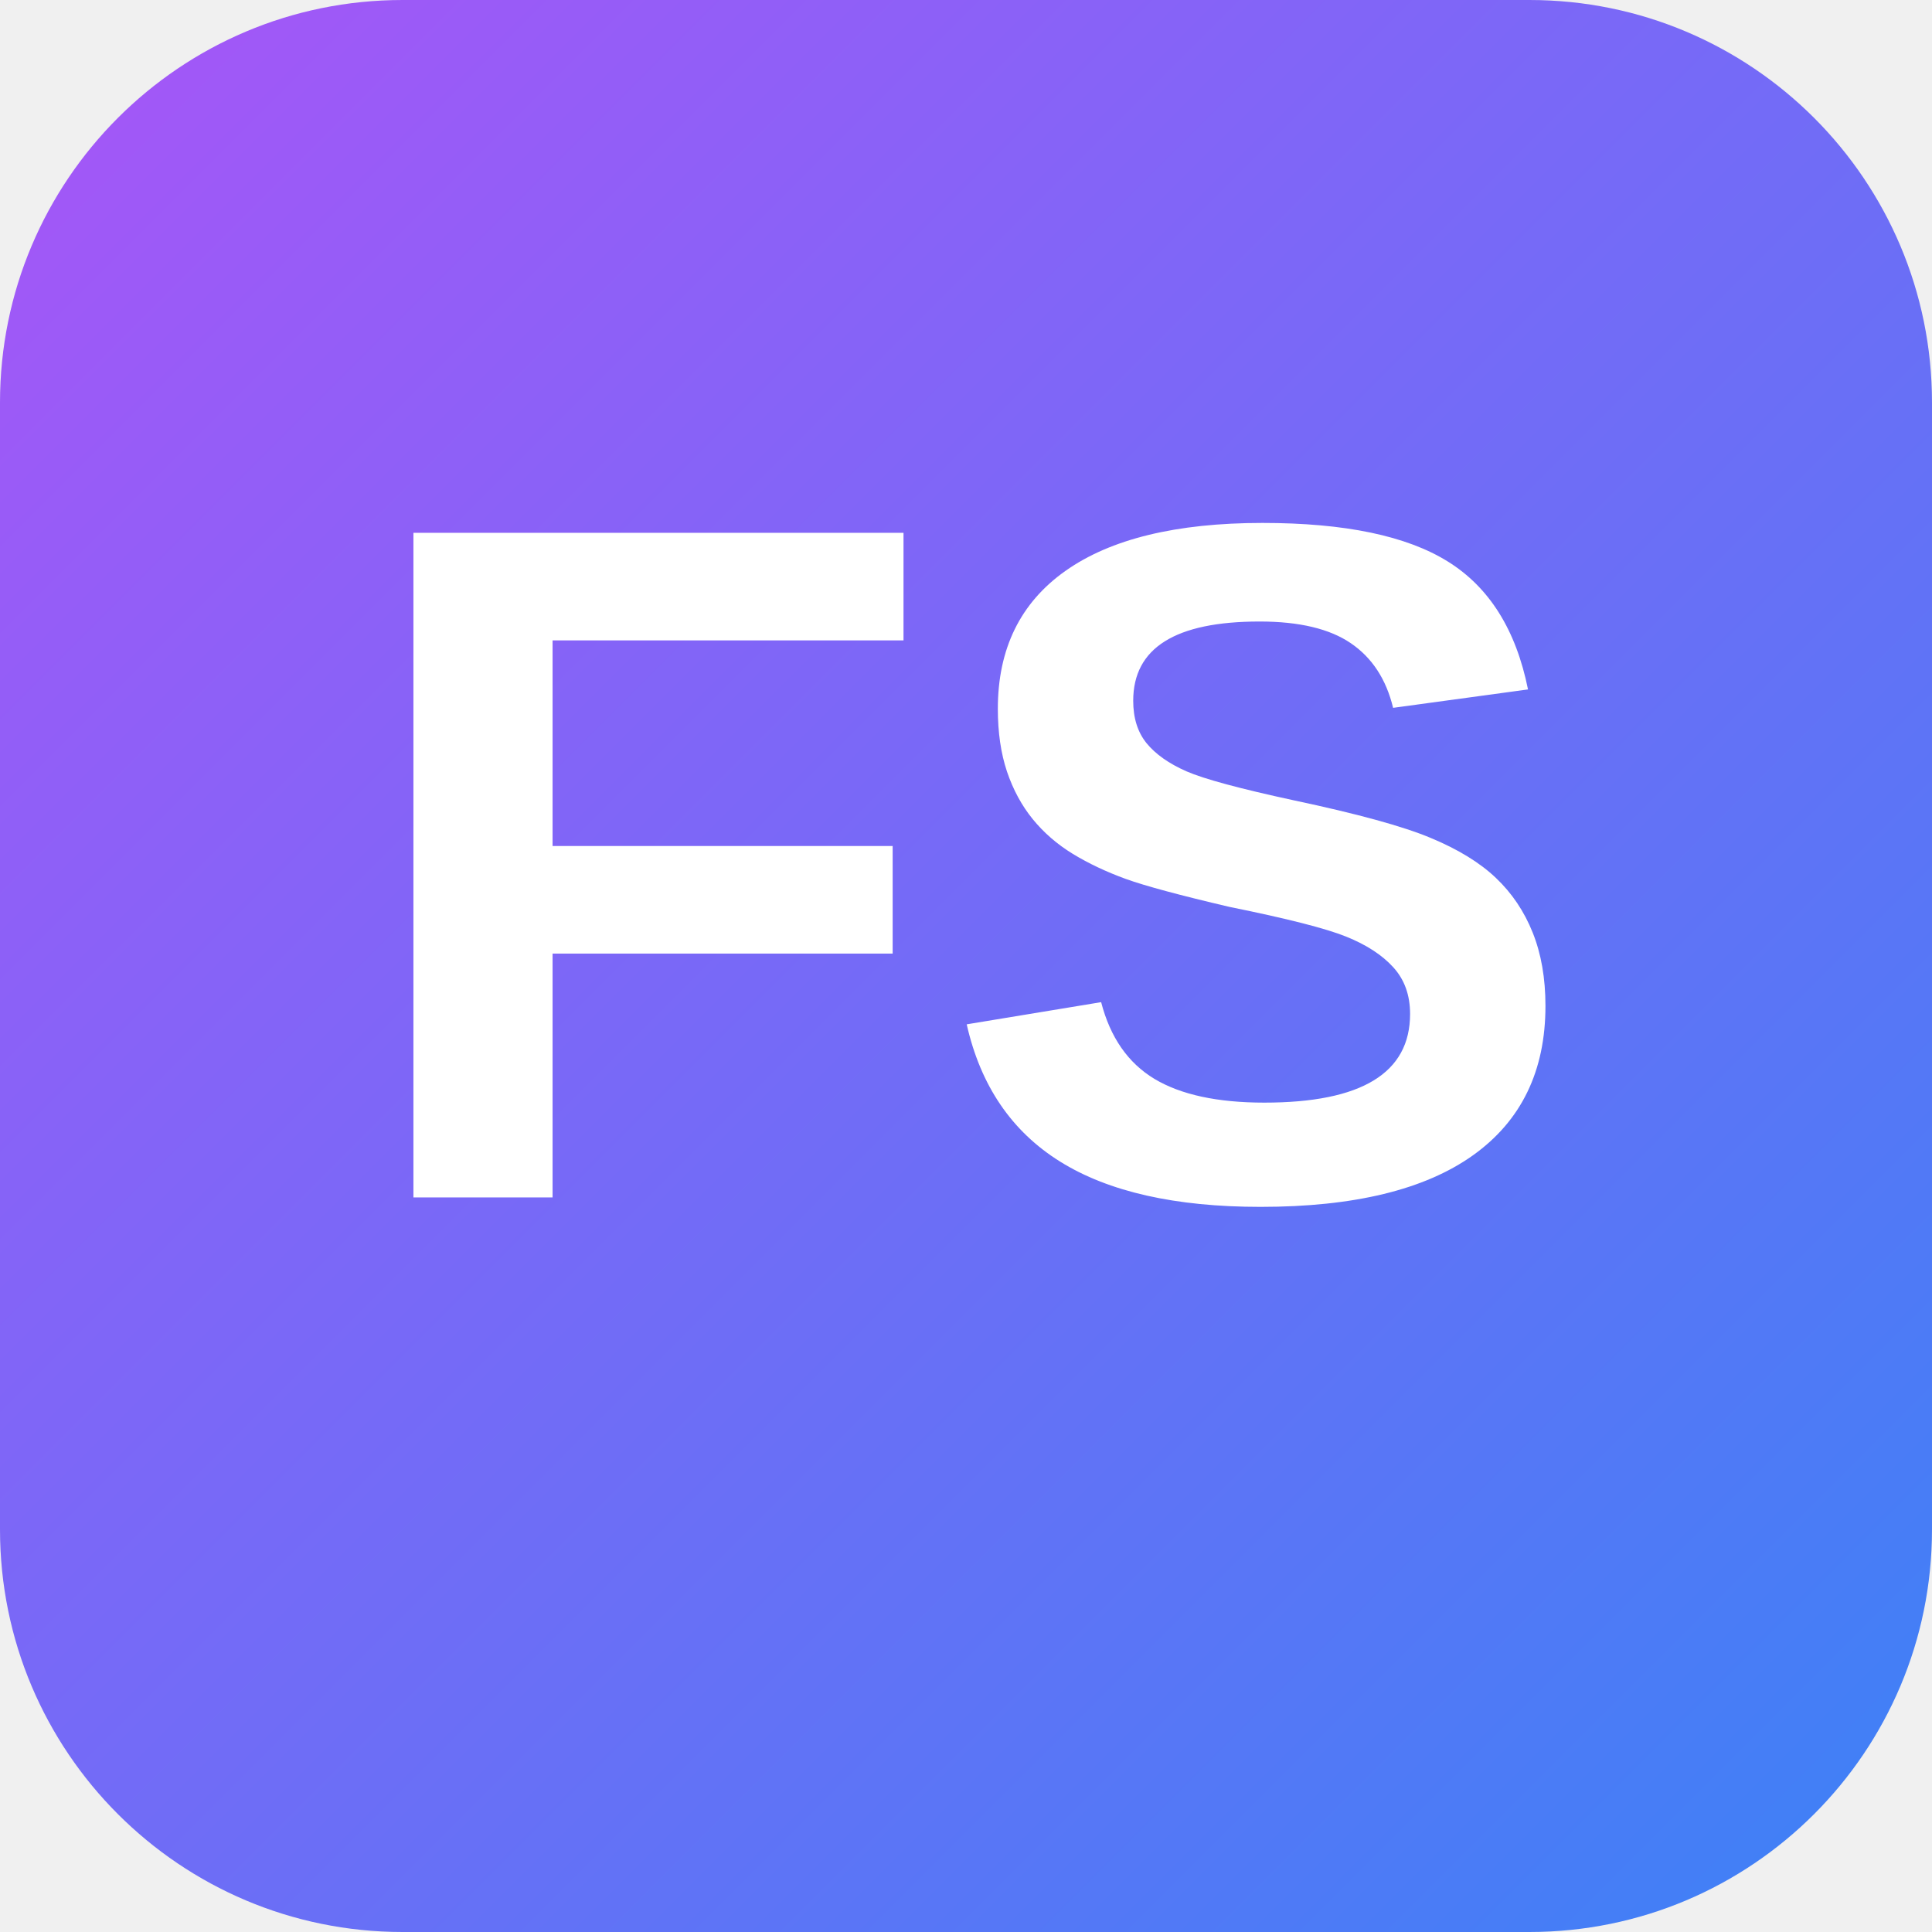
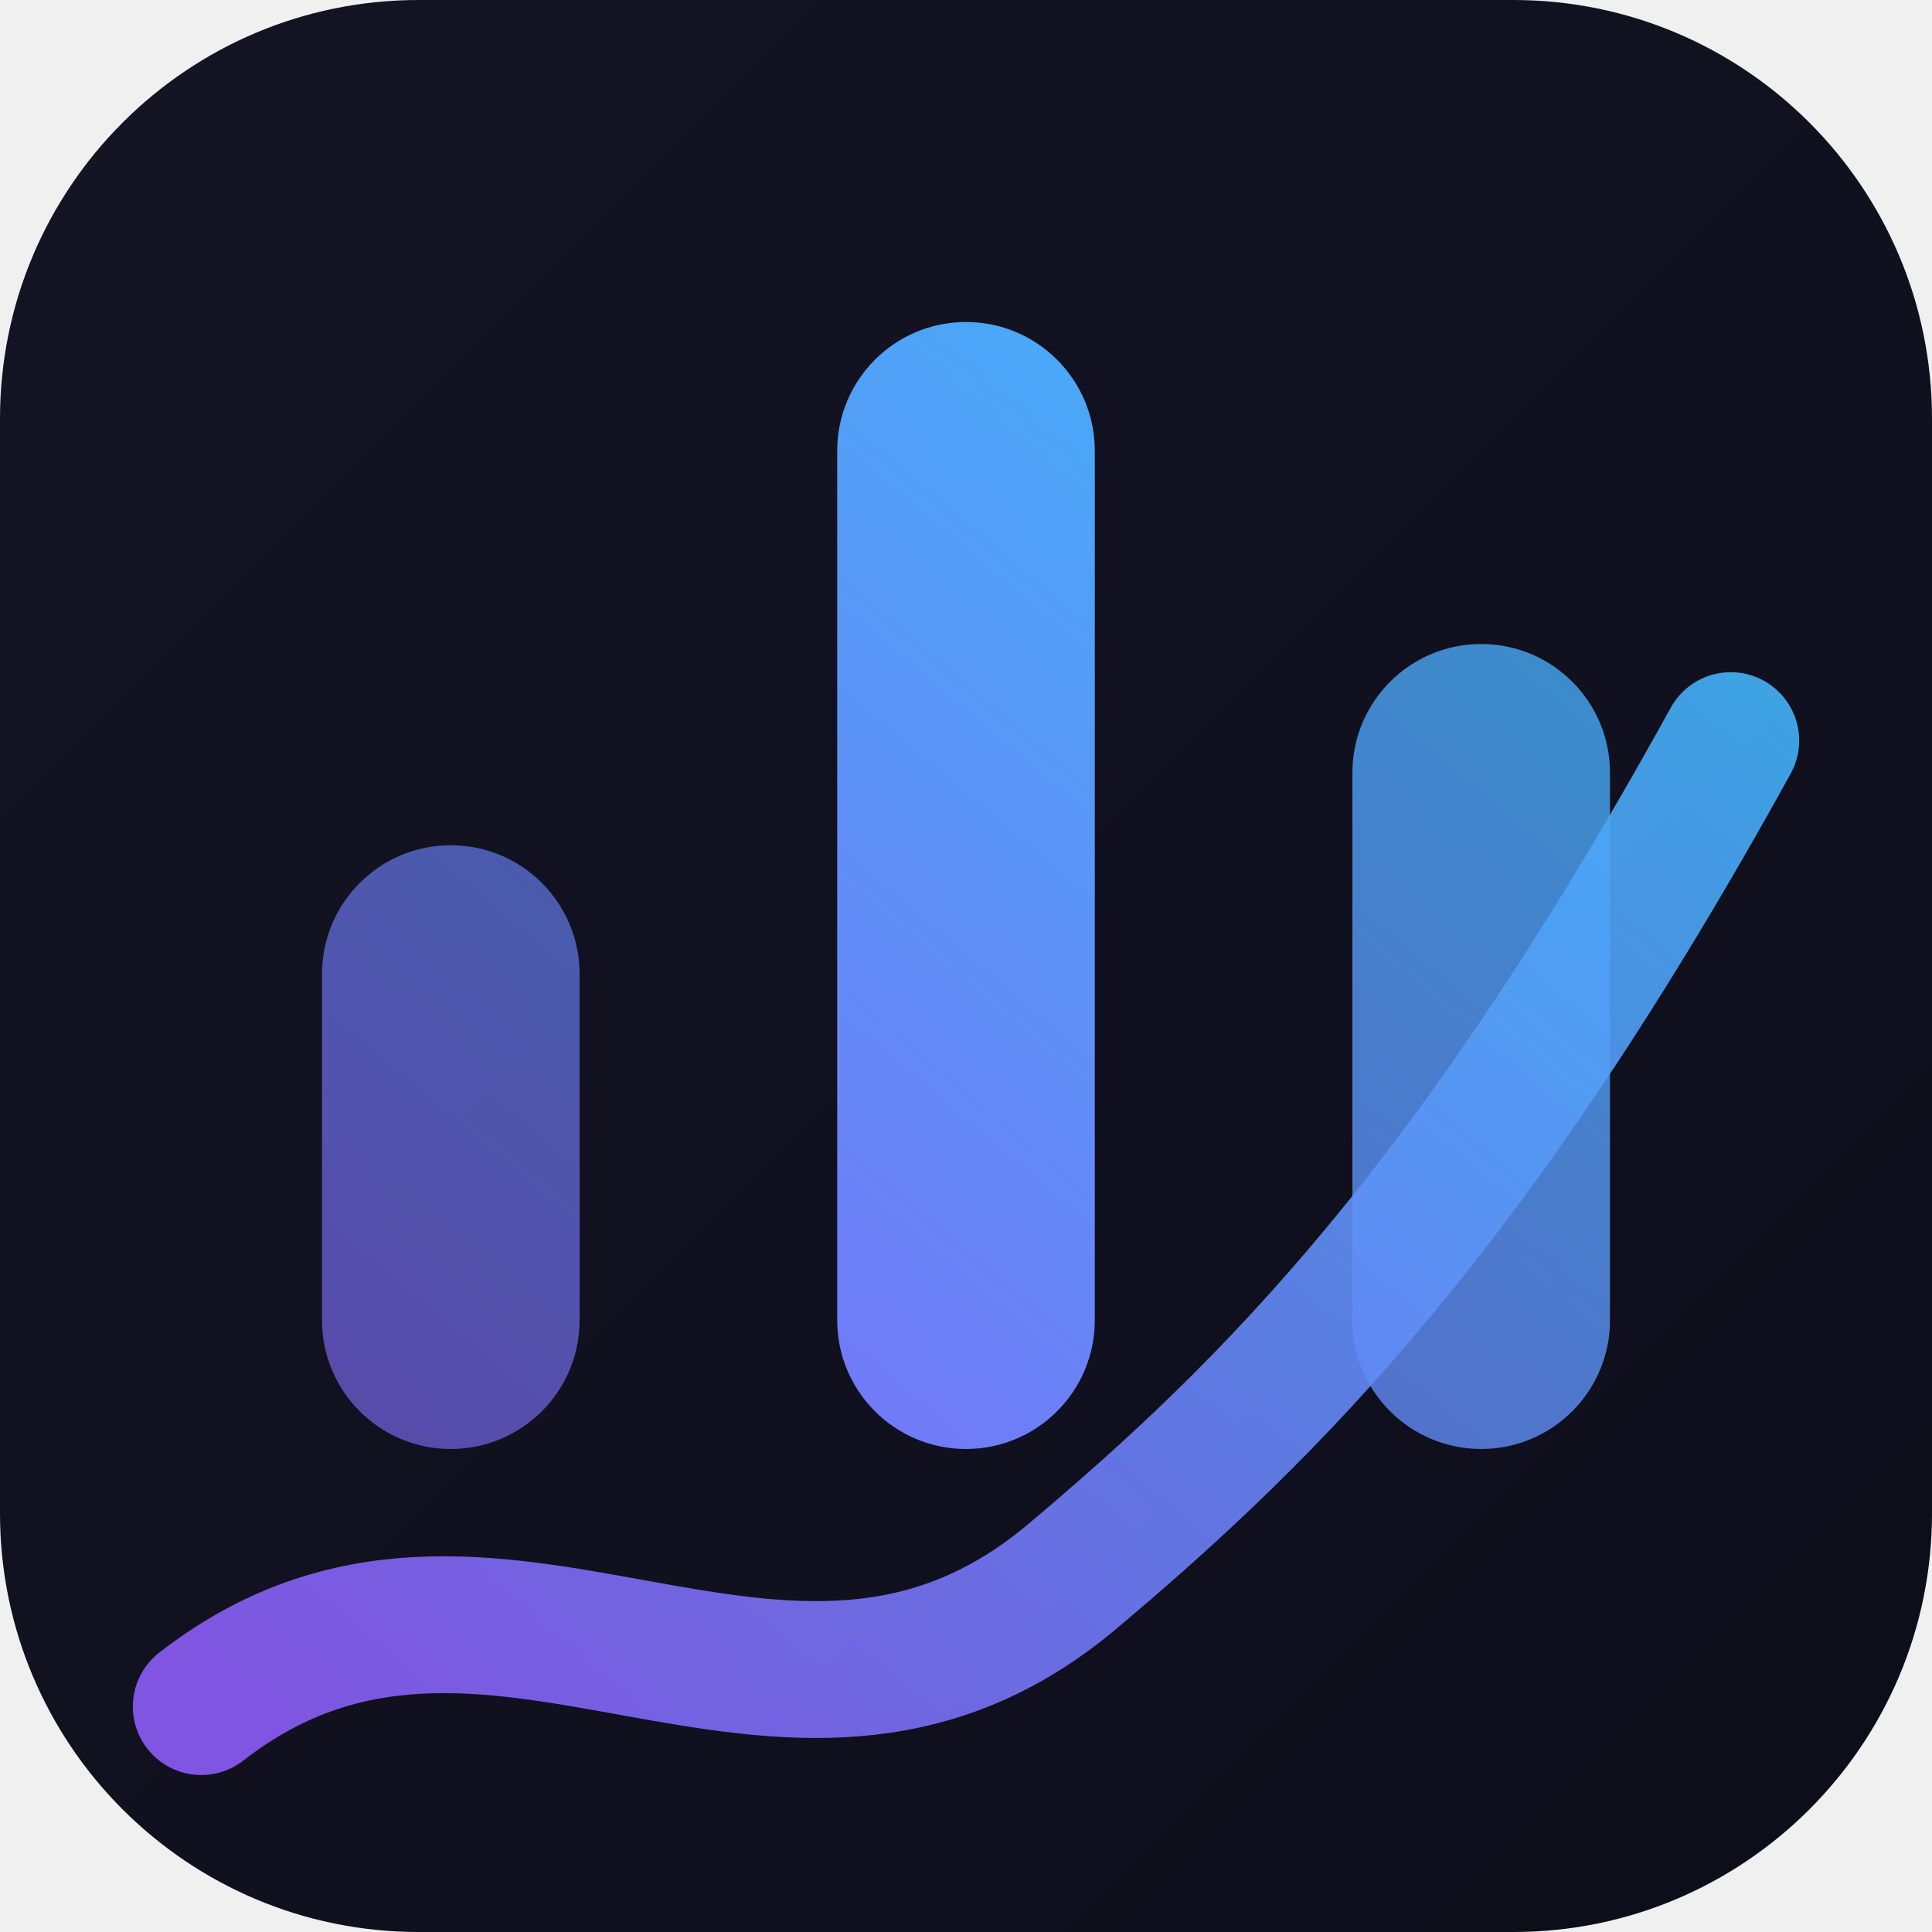
- <svg xmlns="http://www.w3.org/2000/svg" width="192" height="192">
+ <svg xmlns="http://www.w3.org/2000/svg" width="192" height="192" viewBox="0 0 24 24">
  <defs>
-     <linearGradient id="g" x1="0" y1="0" x2="1" y2="1">
-       <stop offset="0%" stop-color="#a855f7" />
-       <stop offset="100%" stop-color="#3b82f6" />
+     <linearGradient id="bg" x1="0" y1="0" x2="1" y2="1">
+       <stop offset="0%" stop-color="#151425" />
+       <stop offset="100%" stop-color="#0d0d1a" />
+     </linearGradient>
+     <linearGradient id="g" x1="4" y1="22" x2="20" y2="3" gradientUnits="userSpaceOnUse">
+       <stop offset="0" stop-color="#8b5cf6" />
+       <stop offset="1" stop-color="#38bdf8" />
    </linearGradient>
  </defs>
-   <rect width="192" height="192" rx="40" fill="url(#g)" />
-   <text x="96" y="119" text-anchor="middle" font-size="96" font-weight="bold" fill="white" font-family="Arial">FS</text>
+   <rect width="24" height="24" rx="5.2" fill="url(#bg)" />
+   <rect x="4" y="10.5" width="3.2" height="7.5" rx="1.6" fill="url(#g)" opacity="0.65" />
+   <rect x="10.4" y="4" width="3.2" height="14" rx="1.6" fill="url(#g)" />
+   <rect x="16.8" y="8" width="3.2" height="10" rx="1.6" fill="url(#g)" opacity="0.8" />
+   <path d="M2.5 21.2c3.6-2.8 7.2 1.4 10.8-1.6 2.5-2.1 5-4.6 8.2-10.4" stroke="url(#g)" stroke-width="1.7" stroke-linecap="round" fill="none" opacity="0.9" />
</svg>
